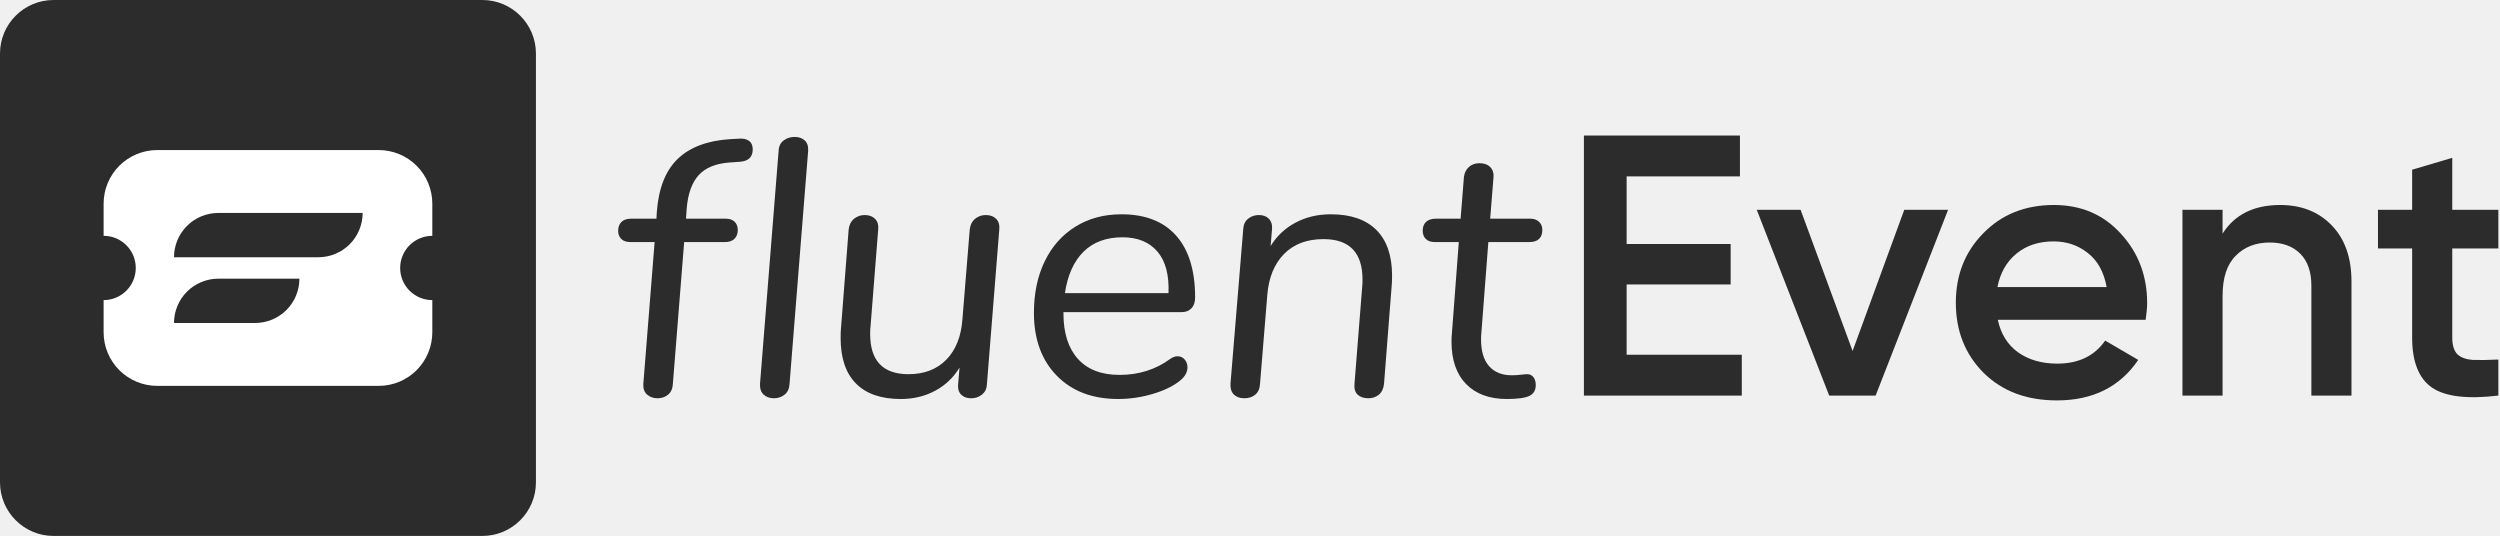
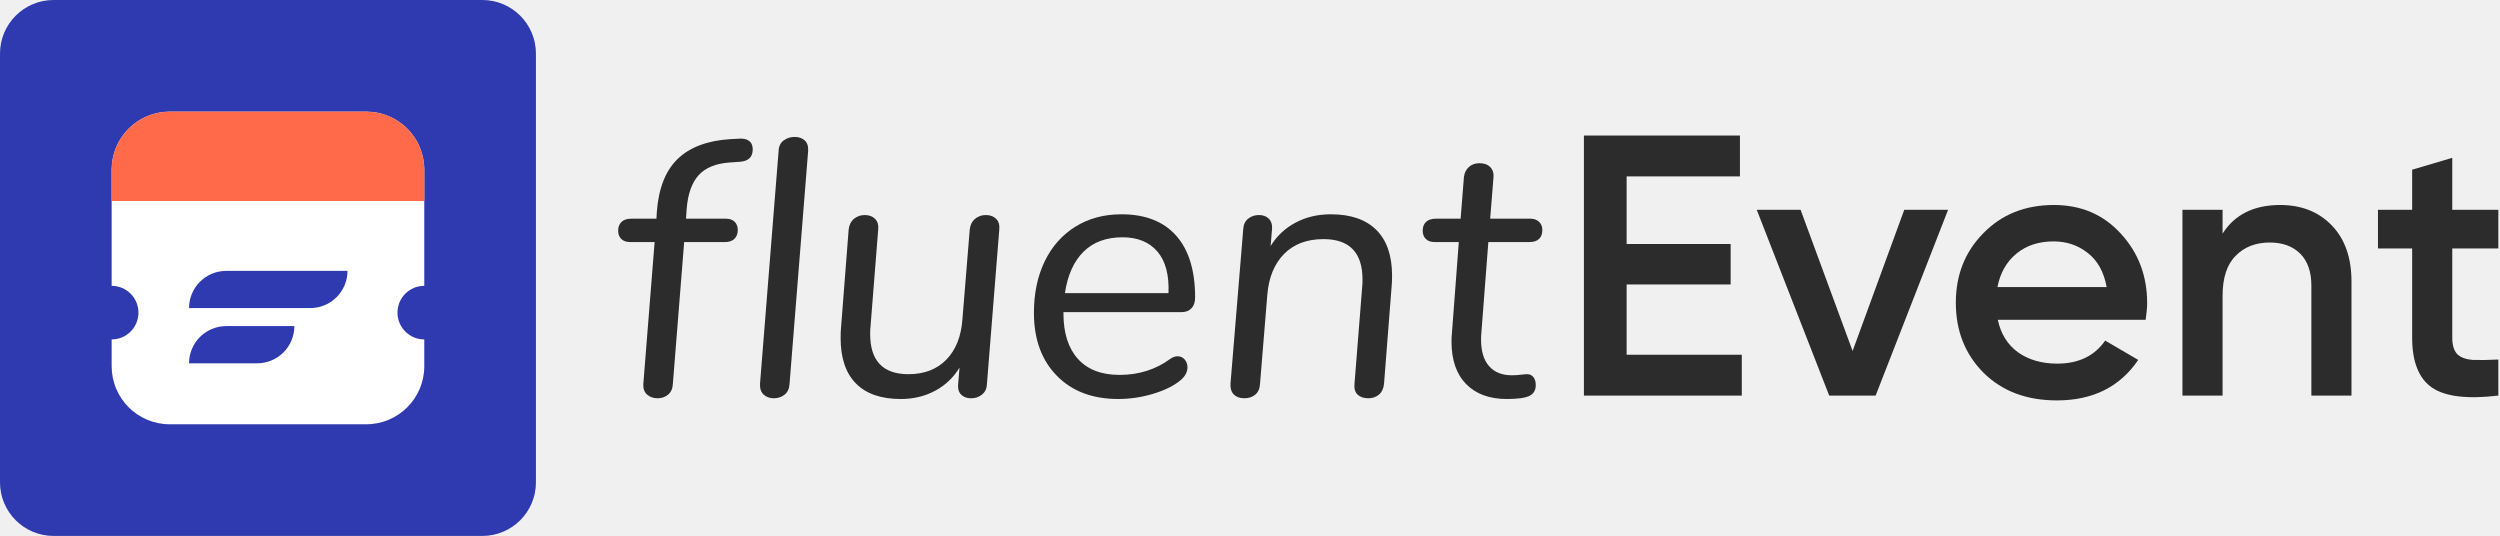
- <svg xmlns="http://www.w3.org/2000/svg" width="821" height="176" viewBox="0 0 821 176" fill="none">
-   <rect width="176" height="176" rx="17.6" fill="#2C2C2C" />
-   <path d="M51.627 49.28H124.373C129.041 49.28 133.518 51.134 136.818 54.435C140.119 57.736 141.973 62.212 141.973 66.88V77.44C139.173 77.44 136.487 78.553 134.506 80.533C132.526 82.513 131.413 85.199 131.413 88C131.413 90.801 132.526 93.487 134.506 95.467C136.487 97.447 139.173 98.56 141.973 98.56V109.12C141.973 113.788 140.119 118.264 136.818 121.565C133.518 124.866 129.041 126.72 124.373 126.72H51.627C46.959 126.72 42.482 124.866 39.182 121.565C35.881 118.264 34.027 113.788 34.027 109.12V98.56C36.827 98.56 39.513 97.447 41.494 95.467C43.474 93.487 44.587 90.801 44.587 88C44.587 85.199 43.474 82.513 41.494 80.533C39.513 78.553 36.827 77.44 34.027 77.44V66.88C34.027 62.212 35.881 57.736 39.182 54.435C42.482 51.134 46.959 49.28 51.627 49.28Z" fill="white" />
-   <path d="M57.141 84.48C57.141 80.621 58.674 76.921 61.403 74.192C64.131 71.463 67.832 69.931 71.691 69.931H119.093C119.093 73.789 117.56 77.49 114.832 80.219C112.103 82.947 108.403 84.48 104.544 84.48H57.141ZM57.141 106.069C57.141 104.159 57.518 102.267 58.249 100.502C58.98 98.736 60.052 97.132 61.403 95.781C62.754 94.43 64.358 93.359 66.123 92.627C67.888 91.896 69.78 91.52 71.691 91.52H98.325C98.325 95.379 96.793 99.079 94.064 101.808C91.335 104.536 87.635 106.069 83.776 106.069H57.141Z" fill="#2C2C2C" />
-   <path d="M242.286 45.566C243.882 45.407 245.1 45.626 245.938 46.225C246.777 46.825 247.196 47.764 247.196 49.042C247.196 51.52 245.839 52.878 243.124 53.118L239.651 53.358C235.099 53.677 231.705 55.056 229.47 57.493C227.234 59.93 225.917 63.587 225.517 68.461L225.278 71.817H238.333C239.611 71.817 240.589 72.157 241.268 72.836C241.946 73.516 242.286 74.415 242.286 75.534C242.286 76.732 241.926 77.691 241.207 78.41C240.489 79.13 239.451 79.489 238.094 79.489H224.679L220.966 126.118C220.886 127.636 220.367 128.795 219.409 129.594C218.451 130.393 217.293 130.793 215.935 130.793C214.578 130.793 213.44 130.393 212.522 129.594C211.604 128.795 211.185 127.636 211.265 126.118L214.977 79.489H206.953C205.675 79.489 204.697 79.149 204.018 78.47C203.339 77.791 203 76.892 203 75.773C203 74.575 203.359 73.615 204.078 72.896C204.797 72.177 205.874 71.817 207.312 71.817H215.576L215.696 69.66C216.255 61.908 218.531 56.095 222.523 52.219C226.516 48.343 232.304 46.166 239.89 45.686L242.286 45.566Z" fill="#2C2C2C" />
-   <path d="M254.141 130.792C252.784 130.792 251.666 130.392 250.788 129.593C249.909 128.794 249.51 127.595 249.59 125.997L255.698 49.521C255.778 48.002 256.337 46.864 257.375 46.105C258.413 45.345 259.611 44.966 260.968 44.966C262.326 44.966 263.424 45.345 264.262 46.105C265.101 46.864 265.48 48.002 265.4 49.521L259.291 125.997C259.212 127.595 258.673 128.794 257.675 129.593C256.677 130.392 255.499 130.792 254.141 130.792Z" fill="#2C2C2C" />
-   <path d="M323.731 70.62C325.168 70.62 326.306 71.04 327.144 71.879C327.982 72.718 328.322 73.897 328.162 75.415L324.09 126.359C324.01 127.718 323.471 128.797 322.473 129.596C321.475 130.395 320.297 130.794 318.94 130.794C317.582 130.794 316.504 130.415 315.706 129.656C314.907 128.897 314.548 127.838 314.628 126.479L315.107 120.725C313.111 124.002 310.436 126.539 307.082 128.337C303.729 130.135 299.976 131.034 295.823 131.034C289.356 131.034 284.445 129.336 281.091 125.94C277.738 122.543 276.061 117.569 276.061 111.016C276.061 109.578 276.101 108.499 276.181 107.78L278.696 75.415C278.856 73.897 279.434 72.718 280.433 71.879C281.431 71.04 282.608 70.62 283.966 70.62C285.403 70.62 286.541 71.04 287.38 71.879C288.218 72.718 288.557 73.897 288.398 75.415L285.882 107.18C285.803 107.739 285.763 108.578 285.763 109.697C285.763 118.488 289.955 122.883 298.339 122.883C303.529 122.883 307.681 121.285 310.795 118.088C313.909 114.892 315.666 110.457 316.065 104.783L318.46 75.415C318.62 73.897 319.199 72.718 320.197 71.879C321.195 71.04 322.373 70.62 323.731 70.62Z" fill="#2C2C2C" />
-   <path d="M349.24 102.5V102.98C349.24 109.372 350.817 114.327 353.971 117.843C357.125 121.359 361.697 123.117 367.685 123.117C373.993 123.117 379.543 121.359 384.334 117.843C385.132 117.284 385.931 117.004 386.729 117.004C387.687 117.004 388.466 117.364 389.065 118.083C389.664 118.802 389.963 119.641 389.963 120.6C389.963 122.039 389.324 123.357 388.047 124.556C385.891 126.474 382.876 128.032 379.004 129.231C375.131 130.43 371.199 131.029 367.206 131.029C358.742 131.029 352.015 128.472 347.024 123.357C342.034 118.243 339.539 111.37 339.539 102.74C339.539 96.347 340.717 90.713 343.072 85.838C345.428 80.963 348.781 77.168 353.133 74.451C357.485 71.734 362.535 70.375 368.284 70.375C376.109 70.375 382.098 72.713 386.25 77.388C390.402 82.062 392.478 88.835 392.478 97.705C392.478 99.223 392.079 100.402 391.281 101.241C390.482 102.08 389.404 102.5 388.047 102.5H349.24ZM368.644 77.927C363.294 77.927 359.022 79.505 355.828 82.662C352.634 85.819 350.598 90.353 349.72 96.267H383.735C383.974 90.273 382.757 85.719 380.082 82.602C377.407 79.485 373.594 77.927 368.644 77.927Z" fill="#2C2C2C" />
-   <path d="M437.033 70.375C443.581 70.375 448.571 72.094 452.005 75.53C455.438 78.966 457.155 83.96 457.155 90.513C457.155 91.951 457.115 93.031 457.035 93.749L454.52 125.994C454.36 127.593 453.801 128.791 452.843 129.591C451.885 130.389 450.727 130.789 449.369 130.789C447.852 130.789 446.675 130.389 445.836 129.591C444.998 128.791 444.658 127.593 444.818 125.994L447.333 94.349C447.413 93.79 447.453 92.951 447.453 91.832C447.453 82.962 443.181 78.526 434.637 78.526C429.208 78.526 424.896 80.145 421.702 83.381C418.508 86.617 416.672 91.072 416.192 96.746L413.797 125.994C413.717 127.593 413.198 128.791 412.24 129.591C411.282 130.389 410.084 130.789 408.647 130.789C407.21 130.789 406.072 130.389 405.233 129.591C404.395 128.791 404.016 127.593 404.095 125.994L408.287 75.17C408.368 73.732 408.906 72.613 409.905 71.814C410.903 71.014 412.08 70.615 413.438 70.615C414.795 70.615 415.873 71.014 416.672 71.814C417.47 72.613 417.829 73.692 417.75 75.05L417.271 80.804C419.267 77.527 421.982 74.97 425.415 73.132C428.849 71.294 432.721 70.375 437.033 70.375Z" fill="#2C2C2C" />
-   <path d="M486.498 109.095C486.418 109.655 486.379 110.454 486.379 111.493C486.379 115.329 487.257 118.245 489.014 120.243C490.77 122.241 493.245 123.24 496.439 123.24C497.477 123.24 498.475 123.18 499.434 123.06C500.392 122.94 501.111 122.88 501.59 122.88C502.388 122.88 503.047 123.2 503.566 123.839C504.085 124.478 504.344 125.358 504.344 126.476C504.344 128.154 503.646 129.333 502.248 130.013C500.851 130.692 498.396 131.031 494.882 131.031C489.133 131.031 484.662 129.393 481.468 126.117C478.274 122.84 476.677 118.205 476.677 112.212C476.677 111.093 476.717 110.214 476.797 109.575L479.072 79.488H471.167C469.89 79.488 468.912 79.148 468.233 78.469C467.554 77.79 467.215 76.891 467.215 75.772C467.215 74.493 467.594 73.514 468.353 72.835C469.111 72.156 470.169 71.816 471.527 71.816H479.671L480.749 58.151C480.909 56.793 481.448 55.694 482.366 54.855C483.285 54.016 484.462 53.596 485.899 53.596C487.416 53.596 488.594 54.036 489.433 54.915C490.271 55.794 490.61 56.953 490.451 58.391L489.373 71.816H502.548C503.746 71.816 504.704 72.156 505.422 72.835C506.141 73.514 506.5 74.413 506.5 75.532C506.5 76.811 506.141 77.79 505.422 78.469C504.704 79.148 503.666 79.488 502.308 79.488H488.774L486.498 109.095Z" fill="#2C2C2C" />
-   <g clip-path="url(#clip0_47_8467)">
-     <path d="M820.453 81.595H805.325V110.875C805.325 113.396 805.894 115.226 807.033 116.365C808.171 117.422 809.839 118.032 812.035 118.195C814.312 118.276 817.118 118.236 820.453 118.073V129.907C810.367 131.127 803.129 130.273 798.737 127.345C794.345 124.336 792.149 118.846 792.149 110.875V81.595H780.925V68.907H792.149V55.731L805.325 51.827V68.907H820.453V81.595Z" fill="#2C2C2C" />
-     <path d="M748.804 67.321C755.798 67.321 761.451 69.558 765.762 74.031C770.072 78.504 772.228 84.645 772.228 92.453V129.907H759.052V93.795C759.052 89.24 757.832 85.743 755.392 83.303C752.952 80.863 749.617 79.643 745.388 79.643C740.752 79.643 737.01 81.107 734.164 84.035C731.317 86.882 729.894 91.274 729.894 97.211V129.907H716.718V68.907H729.894V76.715C733.879 70.452 740.182 67.321 748.804 67.321Z" fill="#2C2C2C" />
-     <path d="M656.08 105.019C657.056 109.655 659.292 113.234 662.79 115.755C666.287 118.195 670.557 119.415 675.6 119.415C682.594 119.415 687.84 116.894 691.338 111.851L702.196 118.195C696.177 127.06 687.271 131.493 675.478 131.493C665.555 131.493 657.544 128.484 651.444 122.465C645.344 116.365 642.294 108.679 642.294 99.407C642.294 90.298 645.303 82.693 651.322 76.593C657.34 70.412 665.067 67.321 674.502 67.321C683.448 67.321 690.768 70.452 696.462 76.715C702.236 82.978 705.124 90.582 705.124 99.529C705.124 100.912 704.961 102.742 704.636 105.019H656.08ZM655.958 94.283H691.826C690.931 89.322 688.857 85.58 685.604 83.059C682.432 80.538 678.69 79.277 674.38 79.277C669.5 79.277 665.433 80.619 662.18 83.303C658.926 85.987 656.852 89.647 655.958 94.283Z" fill="#2C2C2C" />
-     <path d="M625.353 68.907H639.749L615.959 129.907H600.709L576.919 68.907H591.315L608.395 115.267L625.353 68.907Z" fill="#2C2C2C" />
-     <path d="M534.186 116.487H572.006V129.907H520.156V44.507H571.396V57.927H534.186V80.131H568.346V93.429H534.186V116.487Z" fill="#2C2C2C" />
+ <svg xmlns="http://www.w3.org/2000/svg" width="821" height="176" viewBox="64 48 821 176" fill="none">
+   <rect x="64" y="48" width="176" height="176" rx="17.6" fill="#2F3AB0" />
+   <g transform="translate(64 48) scale(0.73333)">
+     <rect x="50" y="50" width="140" height="140" rx="26" fill="#FFFFFF" />
+     <path d="M50 76a26 26 0 0 1 26-26h88a26 26 0 0 1 26 26v14H50Z" fill="#FF6B4A" />
+     <circle cx="50" cy="140" r="12" fill="#2F3AB0" />
+     <circle cx="190" cy="140" r="12" fill="#2F3AB0" />
+     <g transform="translate(120 142) scale(0.84) translate(-120 -120)">
+       <path d="M77.92 115.2C77.92 109.938 80.01 104.892 83.731 101.171C87.452 97.45 92.498 95.36 97.76 95.36H162.4C162.4 100.622 160.31 105.668 156.589 109.389C152.868 113.11 147.822 115.2 142.56 115.2H77.92Z" fill="#2F3AB0" />
+       <path d="M77.92 144.64C77.92 142.035 78.433 139.455 79.43 137.048C80.427 134.64 81.889 132.453 83.731 130.611C85.573 128.769 87.76 127.307 90.168 126.31C92.575 125.313 95.155 124.8 97.76 124.8H134.08C134.08 130.062 131.99 135.108 128.269 138.829C124.548 142.55 119.502 144.64 114.24 144.64H77.92Z" fill="#2F3AB0" />
+     </g>
+   </g>
+   <path d="M306.286 93.566C307.882 93.407 309.1 93.626 309.938 94.225C310.777 94.825 311.196 95.764 311.196 97.042C311.196 99.52 309.839 100.878 307.124 101.118L303.651 101.358C299.099 101.677 295.705 103.056 293.47 105.493C291.234 107.93 289.917 111.587 289.517 116.461L289.278 119.818H302.333C303.611 119.818 304.589 120.157 305.268 120.836C305.946 121.516 306.286 122.415 306.286 123.534C306.286 124.732 305.926 125.691 305.207 126.41C304.489 127.13 303.451 127.489 302.094 127.489H288.679L284.966 174.118C284.886 175.636 284.367 176.795 283.409 177.594C282.451 178.393 281.293 178.793 279.935 178.793C278.578 178.793 277.44 178.393 276.522 177.594C275.604 176.795 275.185 175.636 275.265 174.118L278.977 127.489H270.953C269.675 127.489 268.697 127.149 268.018 126.47C267.339 125.791 267 124.892 267 123.773C267 122.575 267.359 121.616 268.078 120.896C268.797 120.177 269.874 119.818 271.312 119.818H279.576L279.696 117.66C280.255 109.908 282.531 104.095 286.523 100.219C290.516 96.343 296.304 94.166 303.89 93.686L306.286 93.566Z" fill="#2C2C2C" />
+   <path d="M318.141 178.792C316.784 178.792 315.666 178.392 314.788 177.593C313.909 176.794 313.51 175.595 313.59 173.997L319.698 97.521C319.778 96.002 320.337 94.864 321.375 94.105C322.413 93.345 323.611 92.966 324.968 92.966C326.326 92.966 327.424 93.345 328.262 94.105C329.101 94.864 329.48 96.002 329.4 97.521L323.291 173.997C323.212 175.595 322.673 176.794 321.675 177.593C320.677 178.392 319.499 178.792 318.141 178.792Z" fill="#2C2C2C" />
+   <path d="M387.731 118.62C389.168 118.62 390.306 119.04 391.144 119.879C391.982 120.718 392.322 121.897 392.162 123.415L388.09 174.359C388.01 175.718 387.471 176.797 386.473 177.596C385.475 178.395 384.297 178.795 382.94 178.795C381.582 178.795 380.504 178.415 379.706 177.656C378.907 176.897 378.548 175.838 378.628 174.479L379.107 168.725C377.111 172.002 374.436 174.539 371.082 176.337C367.729 178.135 363.976 179.034 359.823 179.034C353.356 179.034 348.445 177.336 345.091 173.94C341.738 170.543 340.061 165.569 340.061 159.016C340.061 157.578 340.101 156.499 340.181 155.78L342.696 123.415C342.856 121.897 343.434 120.718 344.433 119.879C345.431 119.04 346.608 118.62 347.966 118.62C349.403 118.62 350.541 119.04 351.38 119.879C352.218 120.718 352.557 121.897 352.398 123.415L349.882 155.18C349.803 155.74 349.763 156.579 349.763 157.697C349.763 166.488 353.955 170.883 362.339 170.883C367.529 170.883 371.681 169.285 374.795 166.088C377.909 162.892 379.666 158.457 380.065 152.783L382.46 123.415C382.62 121.897 383.199 120.718 384.197 119.879C385.195 119.04 386.373 118.62 387.731 118.62Z" fill="#2C2C2C" />
+   <path d="M413.24 150.5V150.98C413.24 157.372 414.817 162.327 417.971 165.843C421.125 169.359 425.697 171.117 431.685 171.117C437.993 171.117 443.543 169.359 448.334 165.843C449.132 165.284 449.931 165.004 450.729 165.004C451.687 165.004 452.466 165.364 453.065 166.083C453.664 166.802 453.963 167.641 453.963 168.6C453.963 170.039 453.324 171.357 452.047 172.556C449.891 174.474 446.876 176.032 443.004 177.231C439.131 178.43 435.199 179.029 431.206 179.029C422.742 179.029 416.015 176.472 411.024 171.357C406.034 166.243 403.539 159.37 403.539 150.74C403.539 144.347 404.717 138.713 407.072 133.838C409.428 128.964 412.781 125.168 417.133 122.451C421.485 119.734 426.535 118.375 432.284 118.375C440.109 118.375 446.098 120.713 450.25 125.388C454.402 130.062 456.478 136.835 456.478 145.705C456.478 147.223 456.079 148.402 455.281 149.241C454.482 150.08 453.404 150.5 452.047 150.5H413.24ZM432.644 125.927C427.294 125.927 423.022 127.505 419.828 130.662C416.634 133.818 414.598 138.353 413.72 144.267H447.735C447.974 138.274 446.757 133.719 444.082 130.602C441.407 127.485 437.594 125.927 432.644 125.927Z" fill="#2C2C2C" />
+   <path d="M501.033 118.375C507.581 118.375 512.571 120.094 516.005 123.53C519.438 126.966 521.155 131.96 521.155 138.513C521.155 139.952 521.115 141.031 521.035 141.75L518.52 173.994C518.36 175.593 517.801 176.791 516.843 177.591C515.885 178.389 514.727 178.789 513.369 178.789C511.852 178.789 510.675 178.389 509.836 177.591C508.998 176.791 508.658 175.593 508.818 173.994L511.333 142.349C511.413 141.79 511.453 140.951 511.453 139.832C511.453 130.962 507.181 126.526 498.637 126.526C493.208 126.526 488.896 128.145 485.702 131.381C482.508 134.617 480.672 139.072 480.192 144.746L477.797 173.994C477.717 175.593 477.198 176.791 476.24 177.591C475.282 178.389 474.084 178.789 472.647 178.789C471.21 178.789 470.072 178.389 469.233 177.591C468.395 176.791 468.016 175.593 468.095 173.994L472.287 123.17C472.368 121.732 472.906 120.613 473.905 119.814C474.903 119.015 476.08 118.615 477.438 118.615C478.795 118.615 479.873 119.015 480.672 119.814C481.47 120.613 481.829 121.692 481.75 123.05L481.271 128.804C483.267 125.527 485.982 122.97 489.415 121.132C492.849 119.294 496.721 118.375 501.033 118.375Z" fill="#2C2C2C" />
+   <path d="M550.498 157.095C550.418 157.655 550.379 158.454 550.379 159.493C550.379 163.329 551.257 166.245 553.014 168.243C554.77 170.241 557.245 171.24 560.439 171.24C561.477 171.24 562.475 171.18 563.434 171.06C564.392 170.94 565.111 170.88 565.59 170.88C566.388 170.88 567.047 171.2 567.566 171.839C568.085 172.478 568.344 173.358 568.344 174.476C568.344 176.154 567.646 177.333 566.248 178.013C564.851 178.692 562.396 179.031 558.882 179.031C553.133 179.031 548.662 177.393 545.468 174.117C542.274 170.84 540.677 166.205 540.677 160.212C540.677 159.093 540.717 158.214 540.797 157.575L543.072 127.488H535.167C533.89 127.488 532.912 127.148 532.233 126.469C531.554 125.79 531.215 124.891 531.215 123.772C531.215 122.493 531.594 121.514 532.353 120.835C533.111 120.156 534.169 119.816 535.527 119.816H543.671L544.749 106.151C544.909 104.793 545.448 103.694 546.366 102.855C547.285 102.016 548.462 101.596 549.899 101.596C551.416 101.596 552.594 102.036 553.433 102.915C554.271 103.794 554.61 104.952 554.451 106.391L553.373 119.816H566.548C567.746 119.816 568.704 120.156 569.422 120.835C570.141 121.514 570.5 122.414 570.5 123.532C570.5 124.811 570.141 125.79 569.422 126.469C568.704 127.148 567.666 127.488 566.308 127.488H552.774L550.498 157.095Z" fill="#2C2C2C" />
+   <g clip-path="url(#clip0_47_189)">
+     <path d="M884.453 129.595H869.325V158.875C869.325 161.396 869.894 163.226 871.033 164.365C872.171 165.422 873.839 166.032 876.035 166.195C878.312 166.276 881.118 166.236 884.453 166.073V177.907C874.367 179.127 867.129 178.273 862.737 175.345C858.345 172.336 856.149 166.846 856.149 158.875V129.595H844.925V116.907H856.149V103.731L869.325 99.827V116.907H884.453V129.595Z" fill="#2C2C2C" />
+     <path d="M812.804 115.321C819.798 115.321 825.451 117.558 829.762 122.031C834.072 126.504 836.228 132.645 836.228 140.453V177.907H823.052V141.795C823.052 137.24 821.832 133.743 819.392 131.303C816.952 128.863 813.617 127.643 809.388 127.643C804.752 127.643 801.01 129.107 798.164 132.035C795.317 134.882 793.894 139.274 793.894 145.211V177.907H780.718V116.907H793.894V124.715C797.879 118.452 804.182 115.321 812.804 115.321Z" fill="#2C2C2C" />
+     <path d="M720.08 153.019C721.056 157.655 723.292 161.234 726.79 163.755C730.287 166.195 734.557 167.415 739.6 167.415C746.594 167.415 751.84 164.894 755.338 159.851L766.196 166.195C760.177 175.06 751.271 179.493 739.478 179.493C729.555 179.493 721.544 176.484 715.444 170.465C709.344 164.365 706.294 156.679 706.294 147.407C706.294 138.298 709.303 130.693 715.322 124.593C721.34 118.412 729.067 115.321 738.502 115.321C747.448 115.321 754.768 118.452 760.462 124.715C766.236 130.978 769.124 138.582 769.124 147.529C769.124 148.912 768.961 150.742 768.636 153.019H720.08ZM719.958 142.283H755.826C754.931 137.322 752.857 133.58 749.604 131.059C746.432 128.538 742.69 127.277 738.38 127.277C733.5 127.277 729.433 128.619 726.18 131.303C722.926 133.987 720.852 137.647 719.958 142.283Z" fill="#2C2C2C" />
+     <path d="M689.353 116.907H703.749L679.959 177.907H664.709L640.919 116.907H655.315L672.395 163.267L689.353 116.907Z" fill="#2C2C2C" />
+     <path d="M598.186 164.487H636.006V177.907H584.156V92.507H635.396V105.927H598.186V128.131H632.346V141.429H598.186V164.487Z" fill="#2C2C2C" />
  </g>
  <defs>
-     <clipPath id="clip0_47_8467">
-       <rect width="300.297" height="86.986" fill="white" transform="translate(520.156 44.507)" />
+     <clipPath id="clip0_47_189">
+       <rect width="300.297" height="86.986" fill="white" transform="translate(584.156 92.507)" />
    </clipPath>
  </defs>
</svg>
